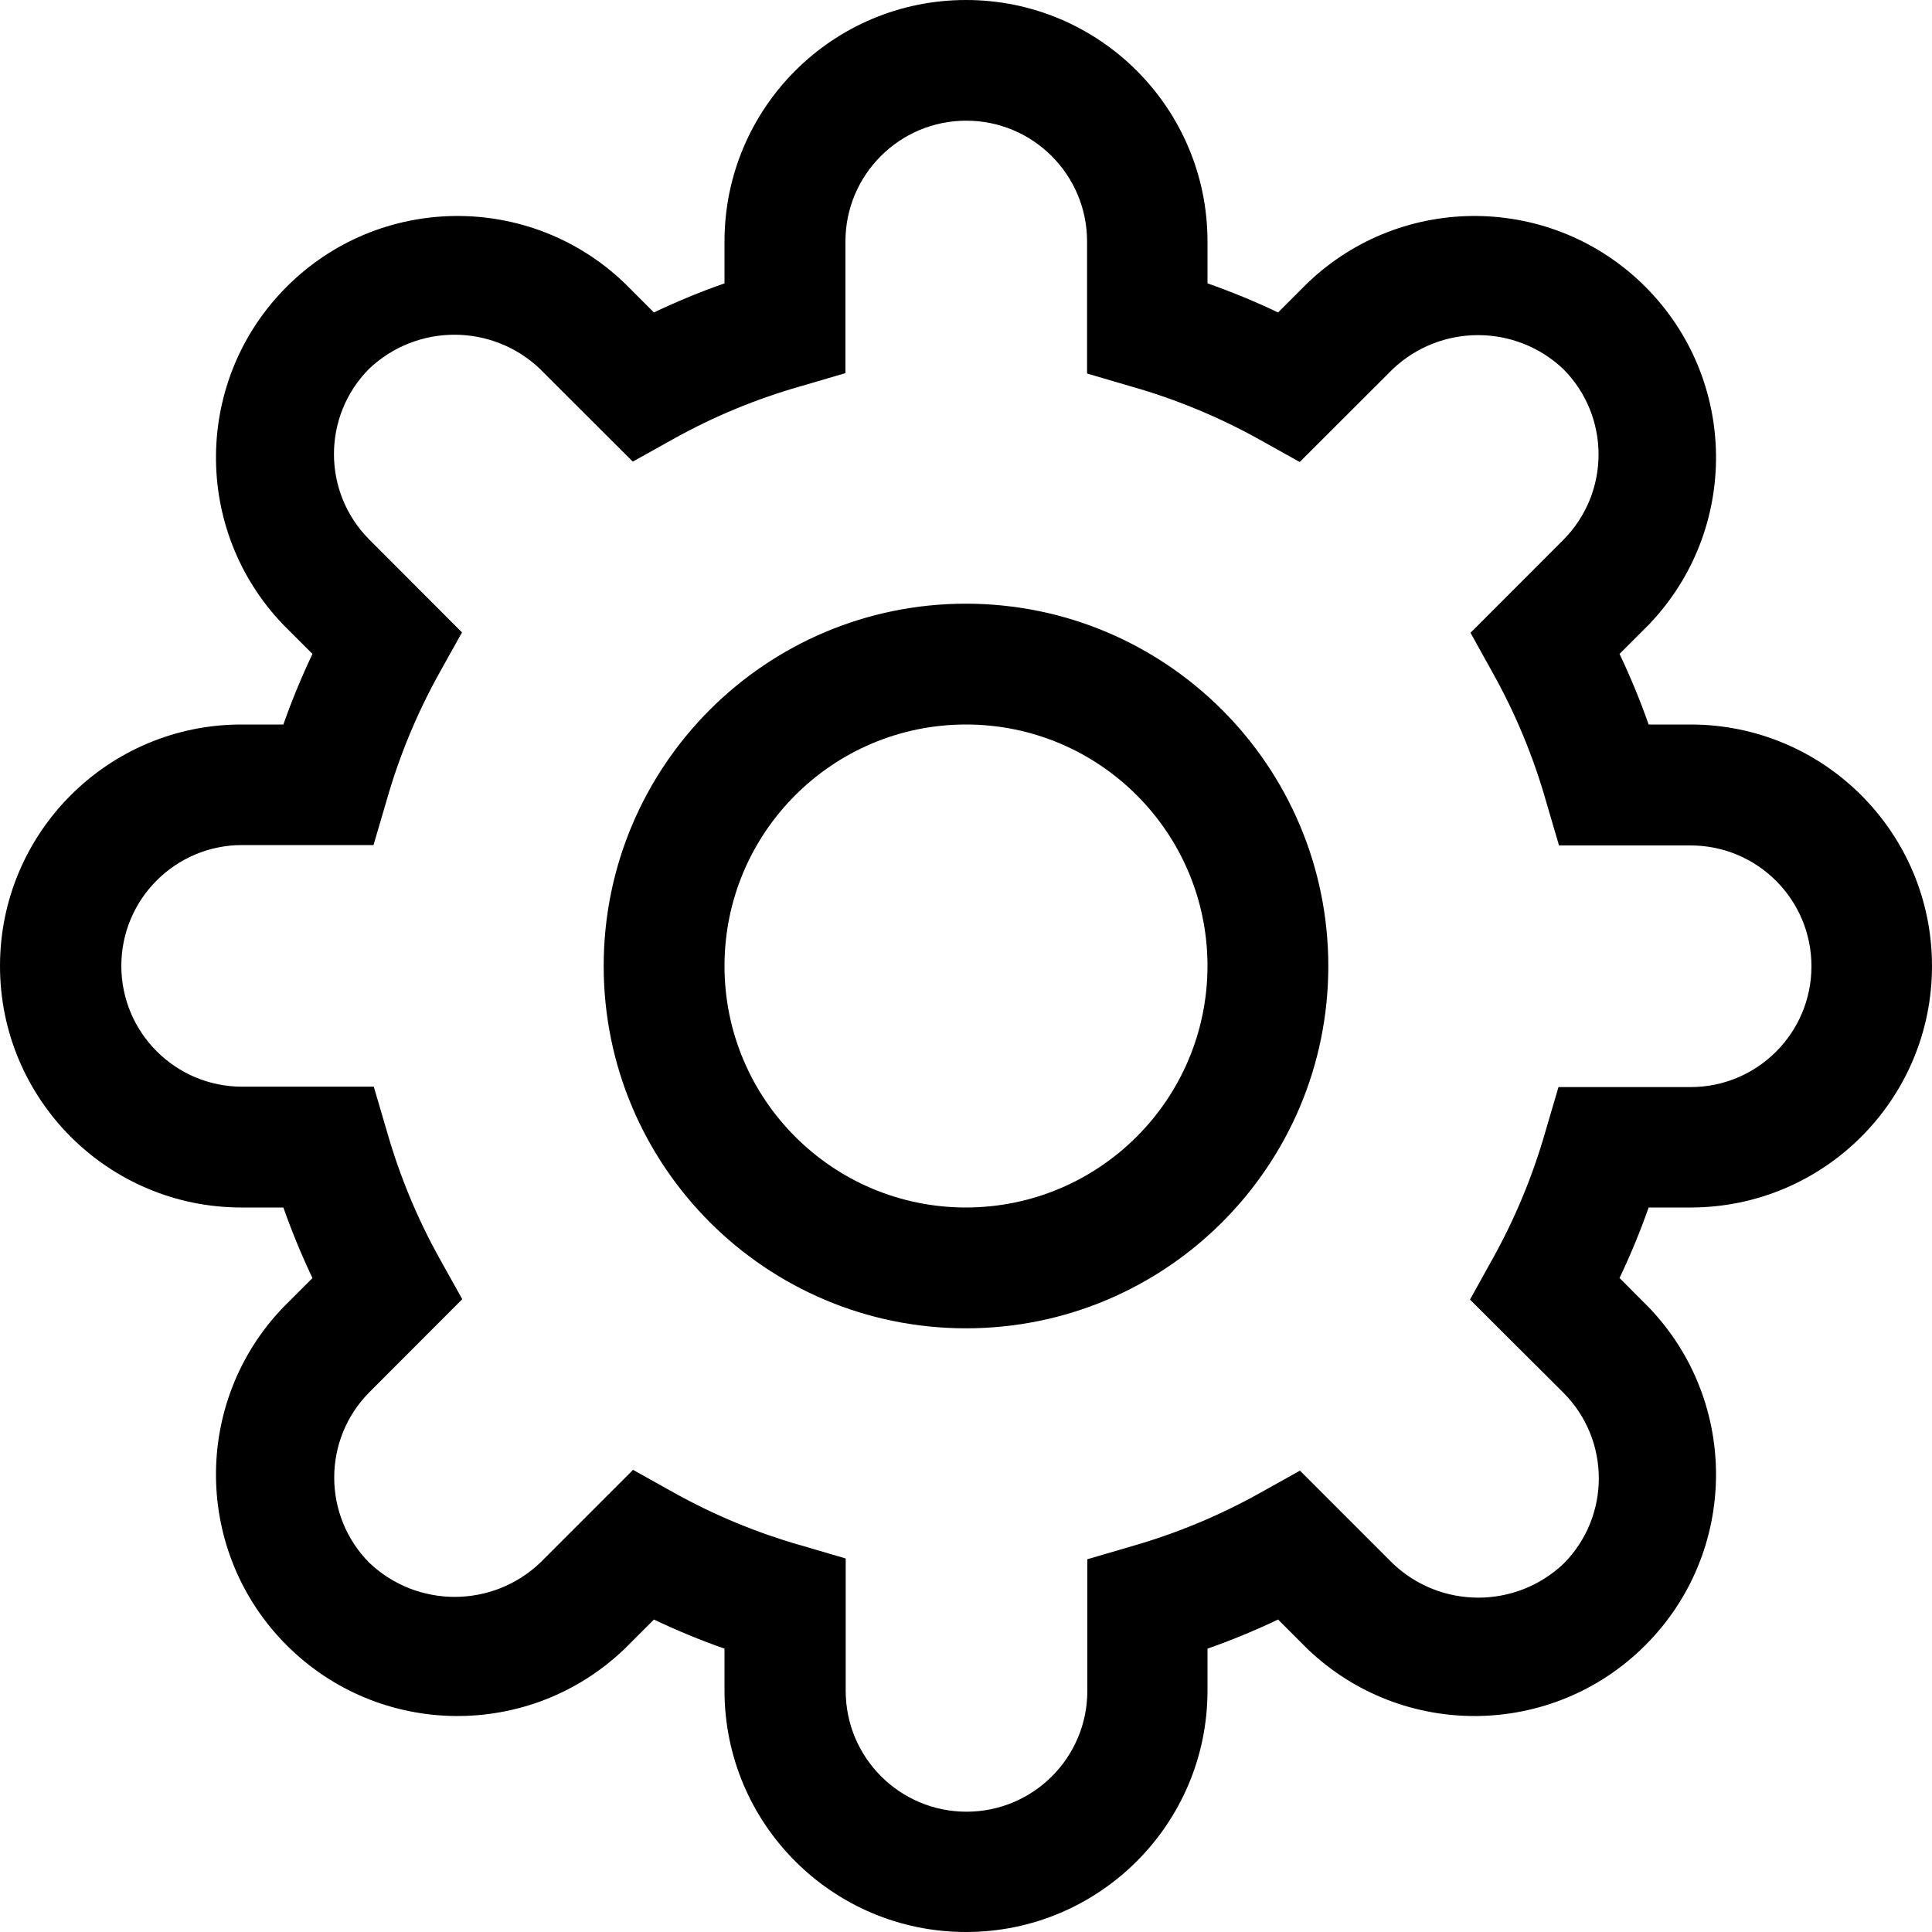
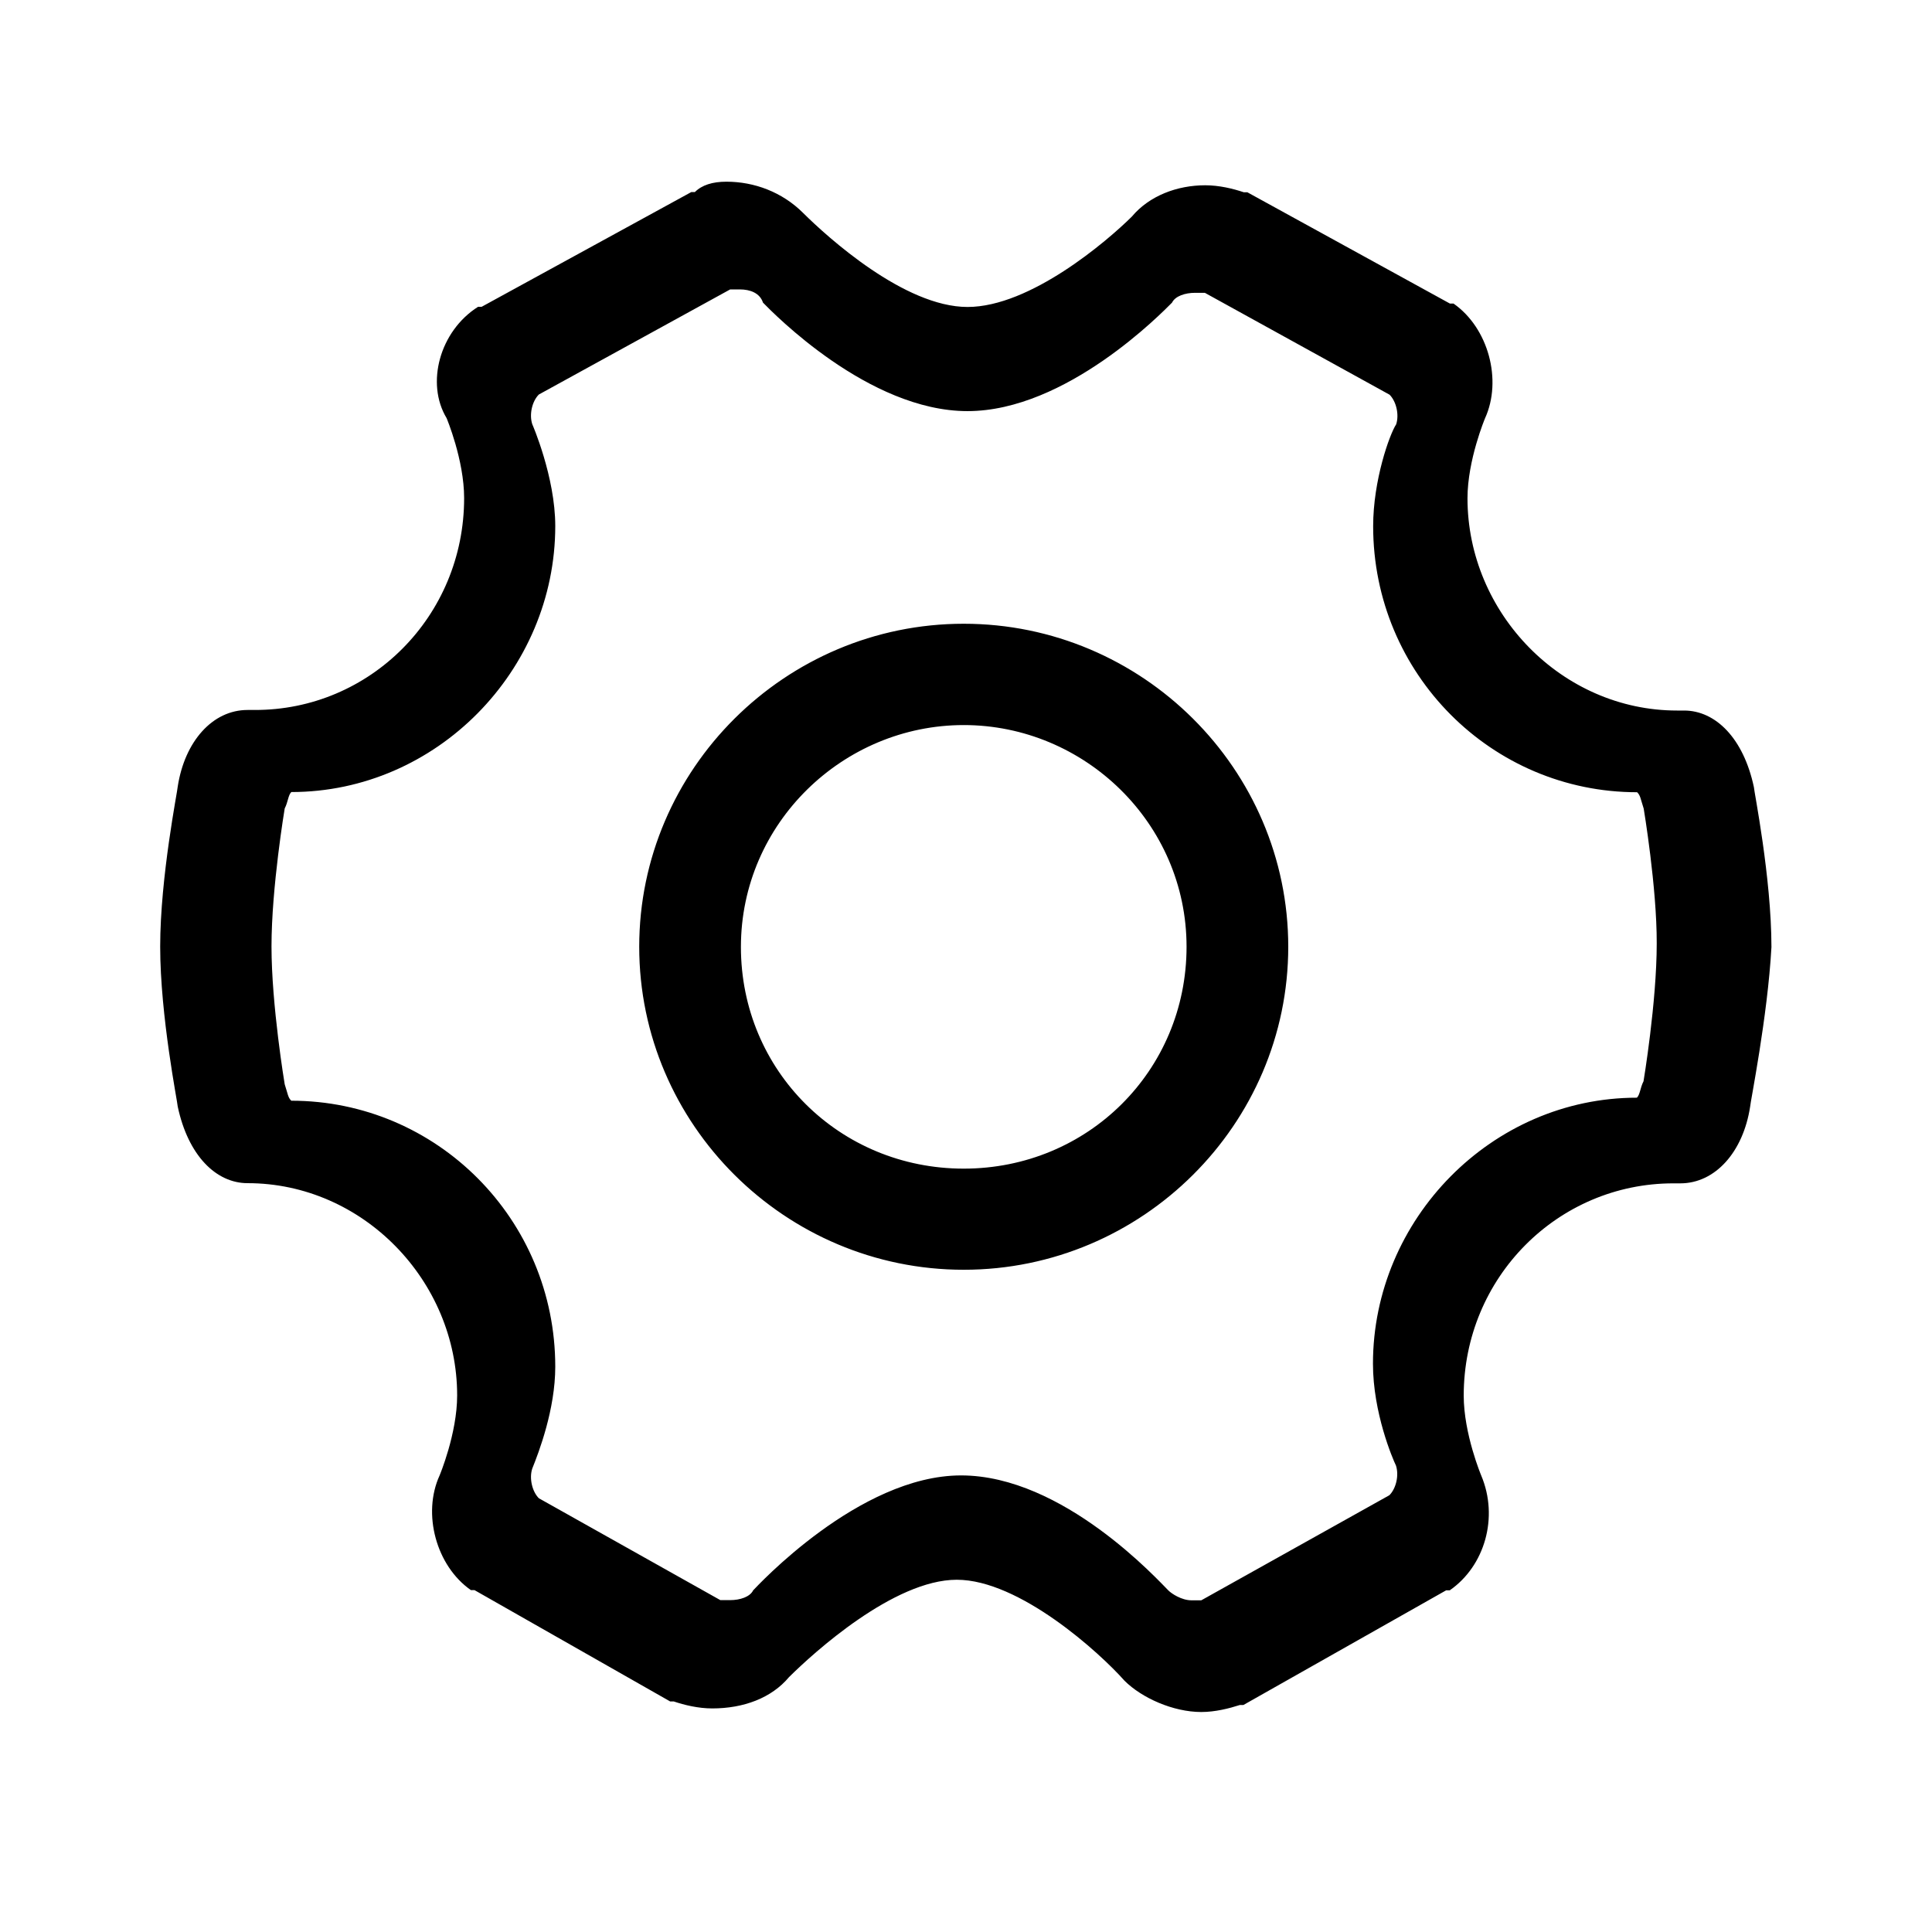
- <svg xmlns="http://www.w3.org/2000/svg" t="1570851572224" class="icon" viewBox="0 0 1024 1024" version="1.1" p-id="6115" width="48" height="48">
+ <svg xmlns="http://www.w3.org/2000/svg" t="1571196028435" class="icon" viewBox="0 0 1024 1024" version="1.1" p-id="4066" width="16" height="16">
  <defs>
    <style type="text/css" />
  </defs>
-   <path d="M896 640a128 128 0 0 0 0-256H873.813a381.065 381.065 0 0 0-15.428-37.41l15.633-15.633a128 128 0 0 0-180.975-180.975l-15.633 15.633a374.306 374.306 0 0 0-37.41-15.428v-22.187a128 128 0 0 0-256 0V150.187a374.306 374.306 0 0 0-37.41 15.428l-15.633-15.633a128 128 0 0 0-180.975 180.975l15.633 15.633a391.168 391.168 0 0 0-15.428 37.41h-22.187a128 128 0 0 0 0 256H150.187a391.168 391.168 0 0 0 15.428 37.41l-15.633 15.633a128 128 0 0 0 180.975 180.975l15.633-15.633a374.306 374.306 0 0 0 37.41 15.428v22.187a128 128 0 0 0 256 0V873.813a374.306 374.306 0 0 0 37.41-15.428l15.633 15.633a128 128 0 0 0 180.975-180.975l-15.633-15.701a373.146 373.146 0 0 0 15.428-37.342h22.187z m-67.243 98.304a64.171 64.171 0 0 1 0 90.453 65.741 65.741 0 0 1-90.453 0l-49.289-49.289-21.163 11.81a319.147 319.147 0 0 1-68.267 28.331l-23.279 6.827v69.769a64.034 64.034 0 0 1-128.068 0V826.027l-23.279-6.827a316.279 316.279 0 0 1-68.267-28.331l-21.163-11.81-49.289 49.289a65.741 65.741 0 0 1-90.453 0 64.171 64.171 0 0 1 0-90.453l49.22-49.289-11.81-21.163a318.669 318.669 0 0 1-28.262-68.267l-6.827-23.211H128.341a64.034 64.034 0 0 1 0-128.068H197.973L204.8 424.619a319.556 319.556 0 0 1 28.262-68.267l11.81-21.163-49.22-49.289a64.171 64.171 0 0 1 0-90.453 65.741 65.741 0 0 1 90.453 0l49.289 49.22 21.163-11.81a316.143 316.143 0 0 1 68.267-28.262l23.279-6.827V128a64.034 64.034 0 0 1 128.068 0V197.973l23.279 6.827a318.942 318.942 0 0 1 68.267 28.262l21.163 11.81 49.289-49.22a65.741 65.741 0 0 1 90.453 0 64.171 64.171 0 0 1 0 90.453l-49.22 49.289 11.742 21.163a317.167 317.167 0 0 1 28.331 68.267l6.827 23.279h69.769a64.034 64.034 0 0 1 0 128.068H826.027l-6.827 23.211a317.713 317.713 0 0 1-28.331 68.267l-11.742 21.163zM512 319.966A192.034 192.034 0 1 0 704.034 512 192.171 192.171 0 0 0 512 319.966z m0 320.034A128 128 0 1 1 640 512 128.137 128.137 0 0 1 512 640z" p-id="6116" />
+   <path d="M927.6 586.6c-3.7 24-18.5 40.6-37 40.6h-3.7c-61.1 0-111.1 49.8-111.1 112.5 0 20.3 9.3 42.4 9.3 42.4 9.3 22.1 1.9 47.9-16.7 60.8h-1.9L659 903.7h-1.9c-5.6 1.8-13 3.7-20.4 3.7-14.8 0-31.5-7.4-40.7-16.6-13-14.7-55.6-53.5-88.9-53.5-33.3 0-75.9 38.7-88.9 51.6-9.3 11.1-24.1 16.6-40.7 16.6-7.4 0-14.8-1.8-20.4-3.7h-1.9l-103.7-59h-1.9C231.2 830 223.7 802.3 233 782c0 0 9.3-22.1 9.3-42.4 0-60.8-50-112.5-111.1-112.5-16.7 0-31.5-14.7-37-40.6 0-1.8-9.3-47.9-9.3-84.8s9.3-83 9.3-84.8c3.7-24 18.5-40.6 37-40.6h3.7C196 376.5 246 326.7 246 264c0-20.3-9.3-42.4-9.3-42.4-11.1-18.4-3.7-46.1 16.7-59h1.9l111.1-60.8h1.9c3.7-3.7 9.3-5.5 16.7-5.5 14.8 0 29.6 5.5 40.7 16.6 13 12.9 53.7 49.8 87.1 49.8 33.3 0 74.1-35 87.1-47.9 9.3-11.1 24.1-16.6 38.9-16.6 7.4 0 14.8 1.8 20.4 3.7h1.9l107.4 59h1.9c18.5 12.9 25.9 40.6 16.7 60.8 0 0-9.3 22.1-9.3 42.4 0 60.8 50 112.5 111.1 112.5h3.7c16.7 0 31.5 14.7 37 40.6 0 1.8 9.3 47.9 9.3 84.8-2 36.7-11.3 82.8-11.3 84.6z m-56.4-158c-1.7-5.2-1.7-7-3.5-8.7-77 0-139.9-62.7-139.9-141 0-24.4 8.7-48.7 12.2-54 1.7-5.2 0-12.2-3.5-15.7l-97.9-54h-5.2c-5.2 0-10.5 1.7-12.2 5.2-5.2 5.2-56 57.5-108.4 57.5-52.5 0-103.2-52.2-108.4-57.5-1.7-5.2-7-7-12.2-7H387l-101.4 55.7c-3.5 3.5-5.2 10.4-3.5 15.7 0 0 12.2 27.9 12.2 54 0 76.6-63 141-139.9 141-1.7 1.7-1.7 5.2-3.5 8.7 0 0-7 41.8-7 73.1s7 73.1 7 73.1c1.7 5.2 1.7 7 3.5 8.7 77 0 139.9 62.7 139.9 141 0 22.6-8.7 45.3-12.2 54-1.7 5.2 0 12.2 3.5 15.7l96.2 54h5.2c5.2 0 10.5-1.7 12.2-5.2 1.7-1.7 56-60.9 110.2-60.9s104.6 55.8 109.9 61c1.7 1.7 7 5.2 12.2 5.2h5.2l99.7-55.7c3.5-3.5 5.2-10.4 3.5-15.7-1.7-3.5-12.2-27.9-12.2-54 0-76.6 63-141 139.9-141 1.7-1.7 1.7-5.2 3.5-8.7 0 0 7-41.8 7-73.1 0.1-29.6-6.9-71.4-6.9-71.4zM510.8 673c-94.6 0-172-77-172-171.2s77.4-171.2 172-171.2 172 77 172 171.2S605.4 673 510.8 673z m0-288.7c-63.9 0-118.1 52-118.1 117.6S445 619.4 510.8 619.4s118.1-52 118.1-117.6-54.2-117.5-118.1-117.5z" p-id="4067" />
</svg>
